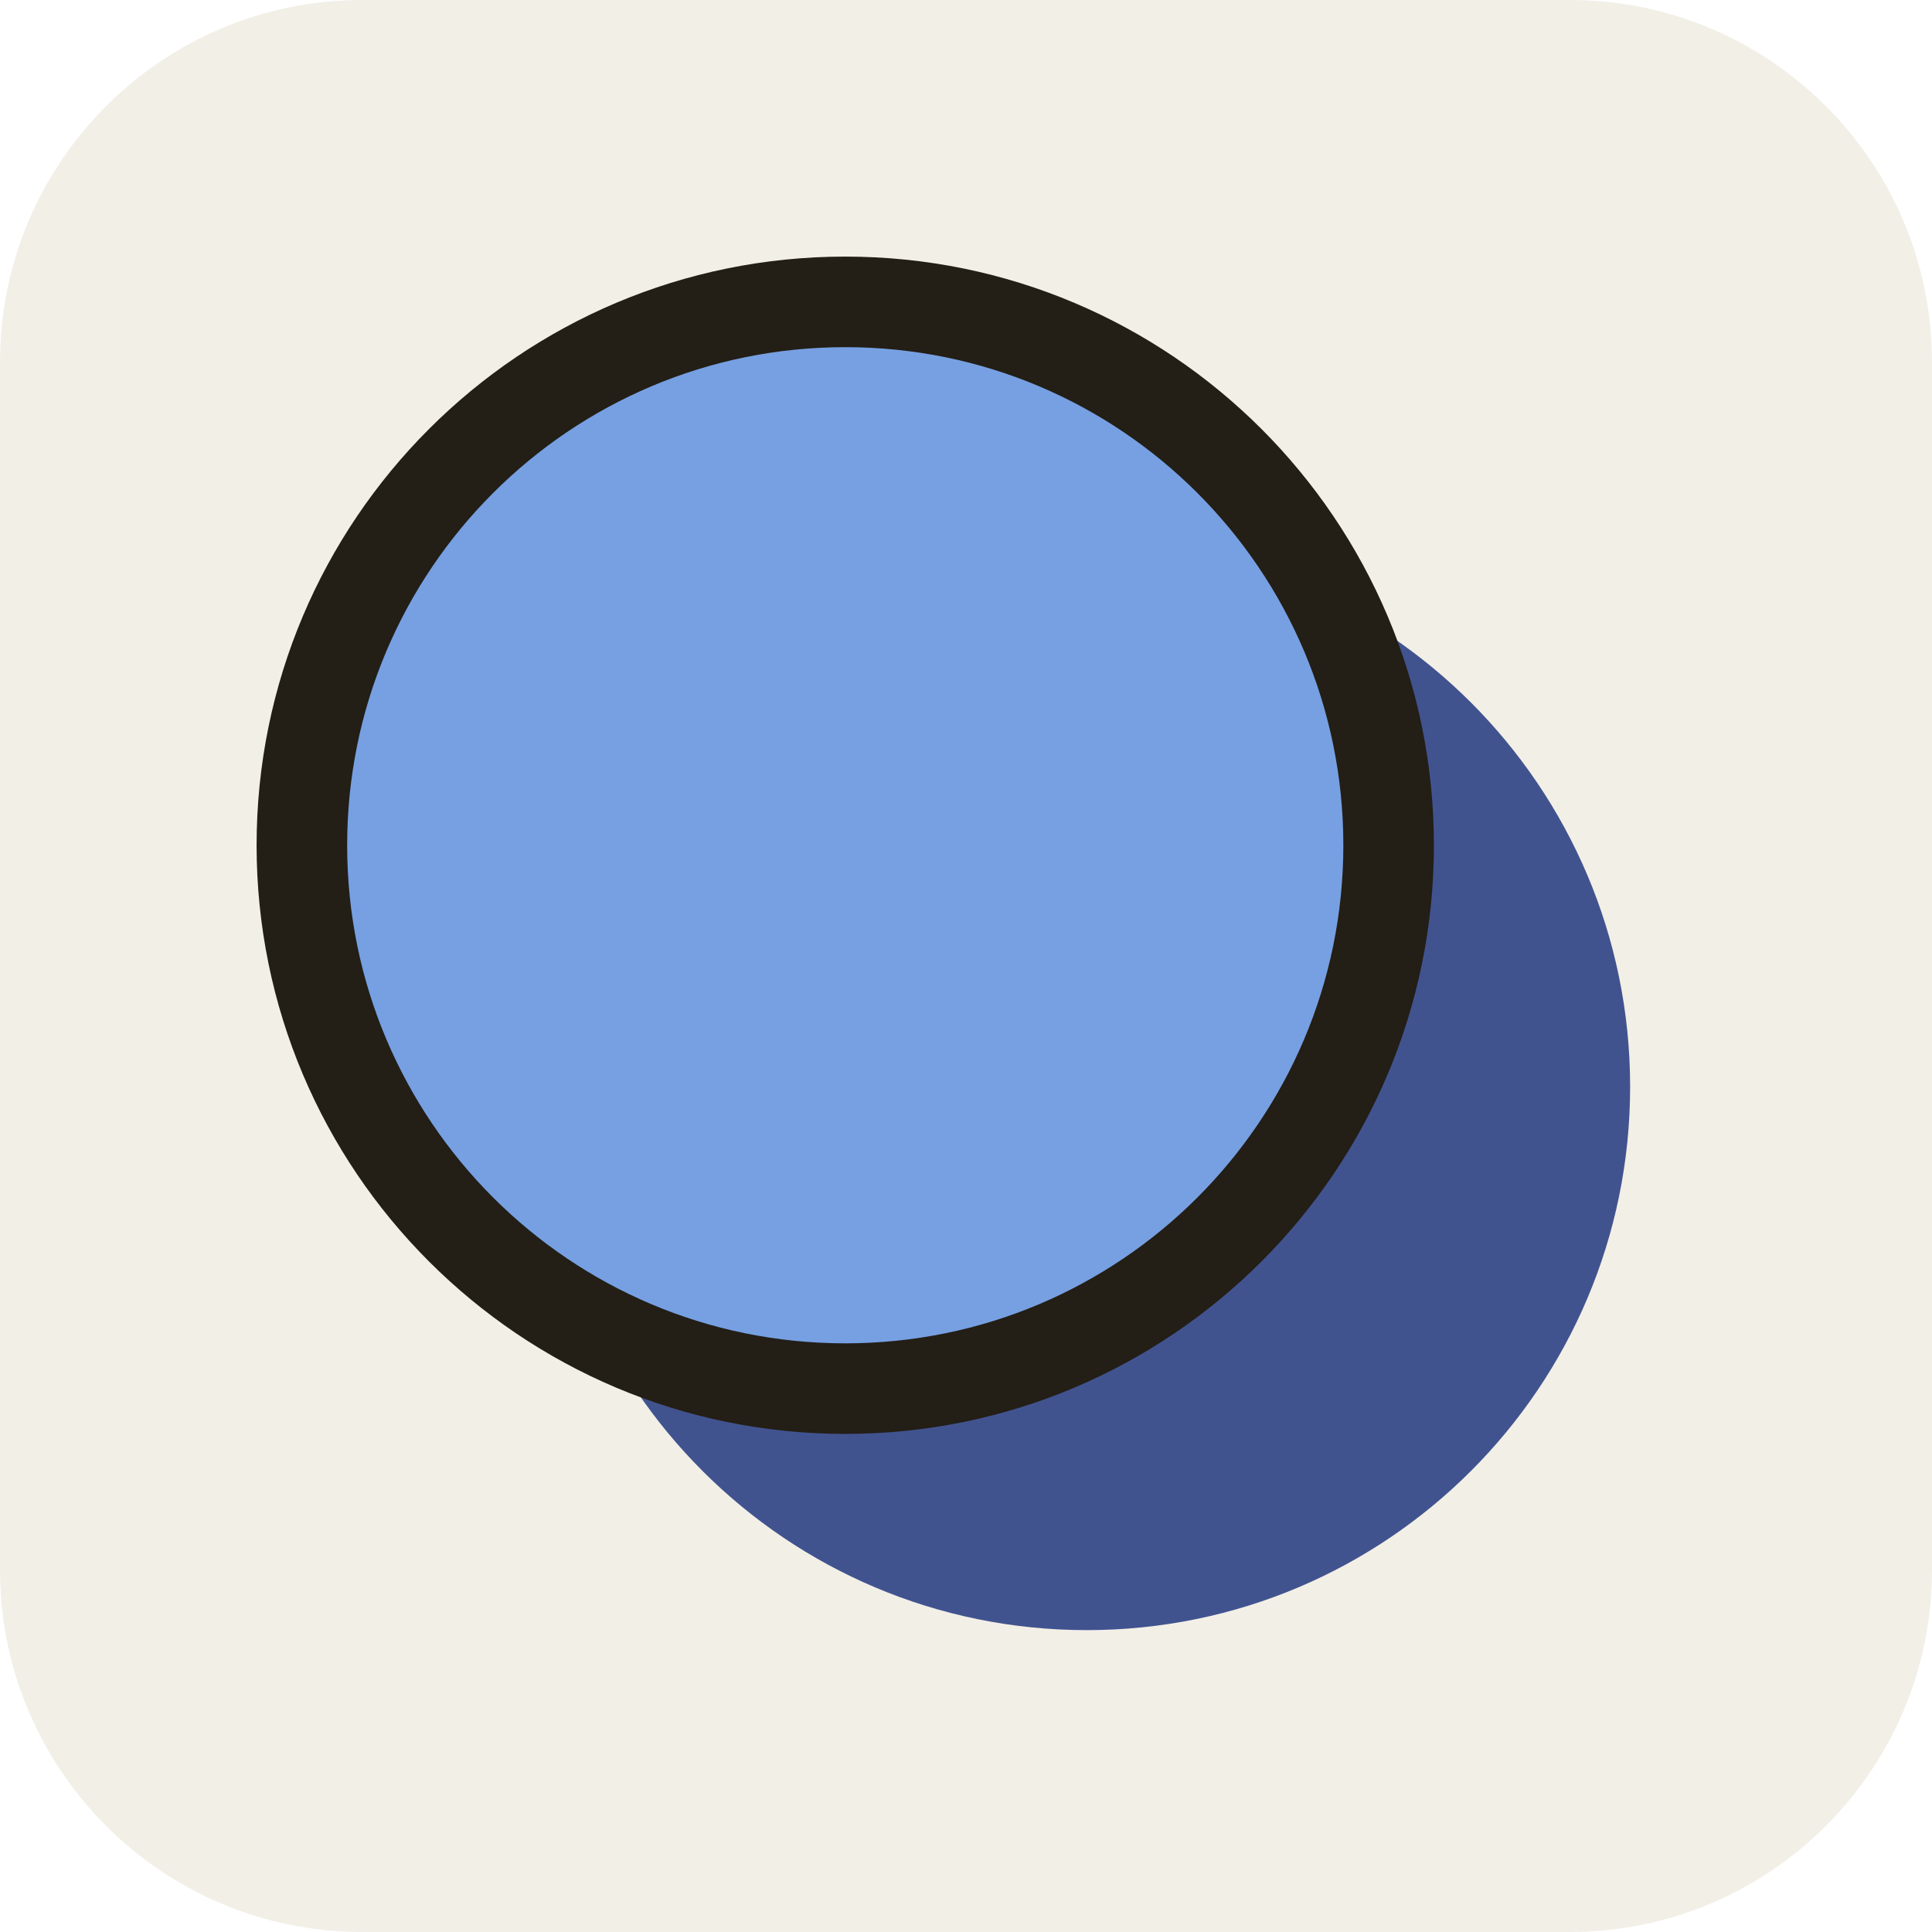
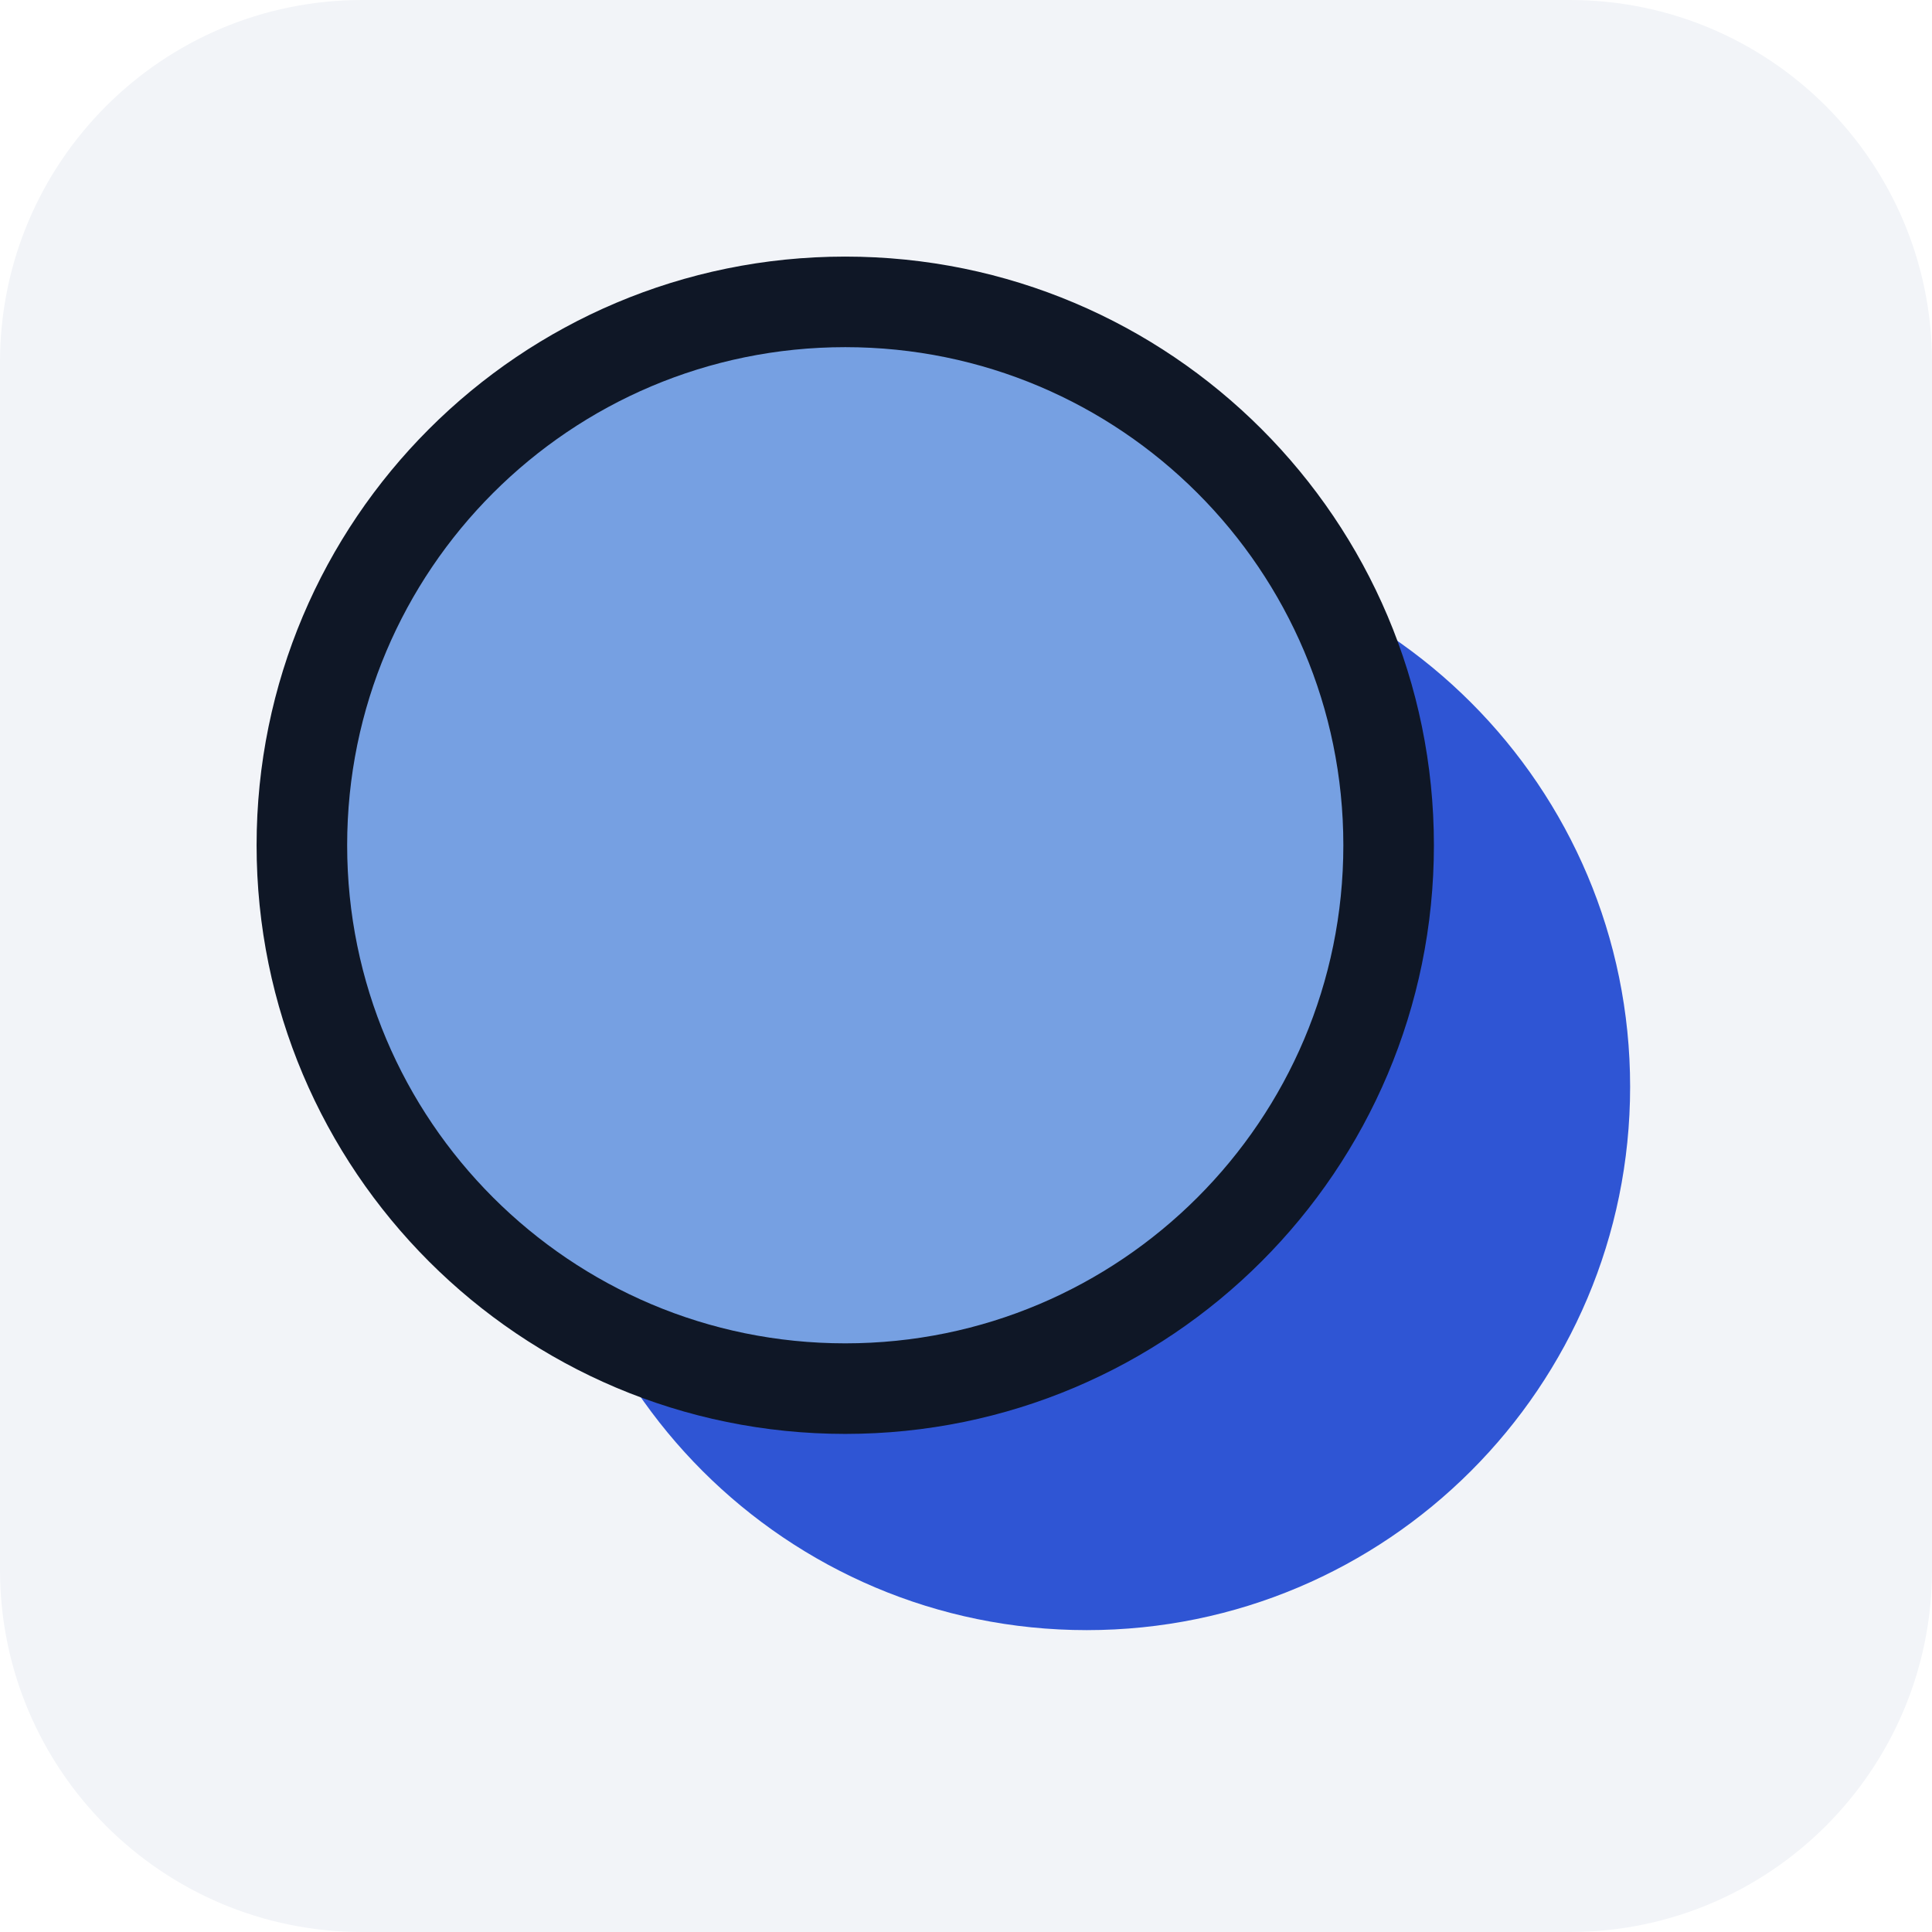
<svg xmlns="http://www.w3.org/2000/svg" viewBox="0 0 32 32">
-   <rect width="32" height="32" rx="6" fill="#f2efe7" />
-   <circle cx="18" cy="18" r="9" fill="#41538f" />
-   <circle cx="14" cy="14" r="9" fill="#76a0e2" stroke="#231e16" stroke-width="1.5" />
+   <rect width="32" height="32" rx="6" fill="#f2f4f8" />
+   <circle cx="18" cy="18" r="9" fill="#2f55d4" />
+   <circle cx="14" cy="14" r="9" fill="#76a0e2" stroke="#0f1726" stroke-width="1.5" />
</svg>
